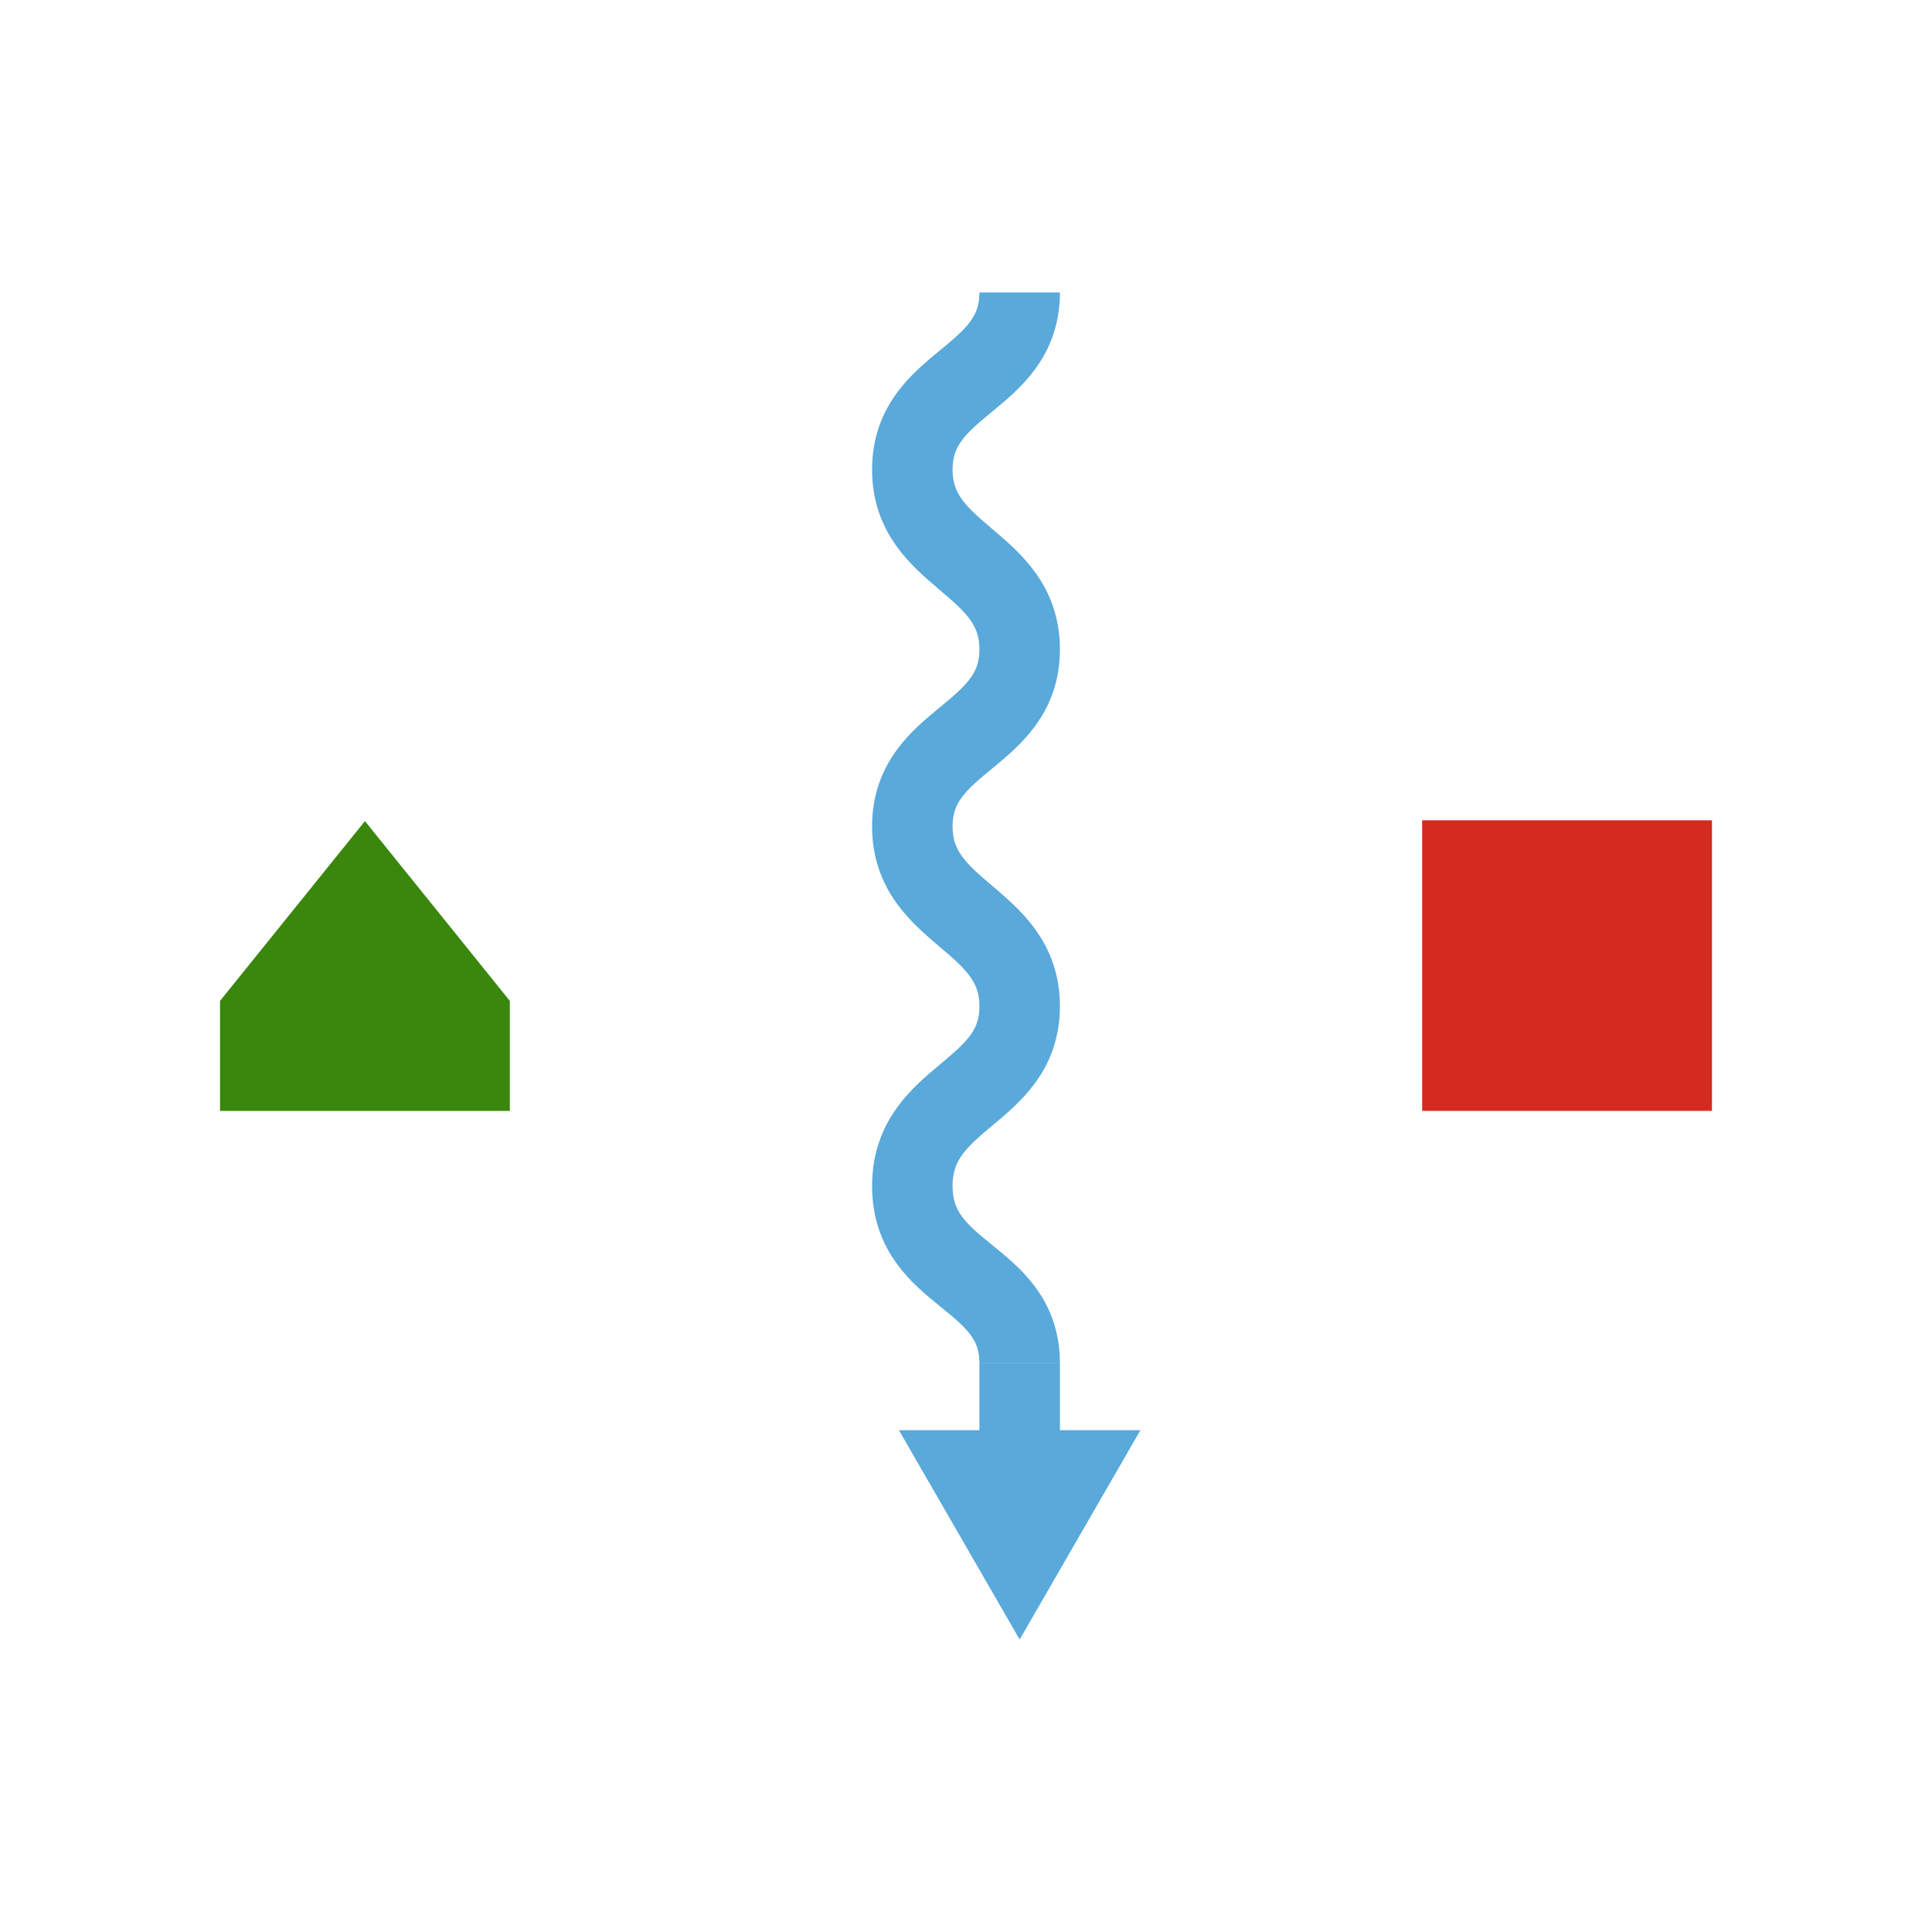
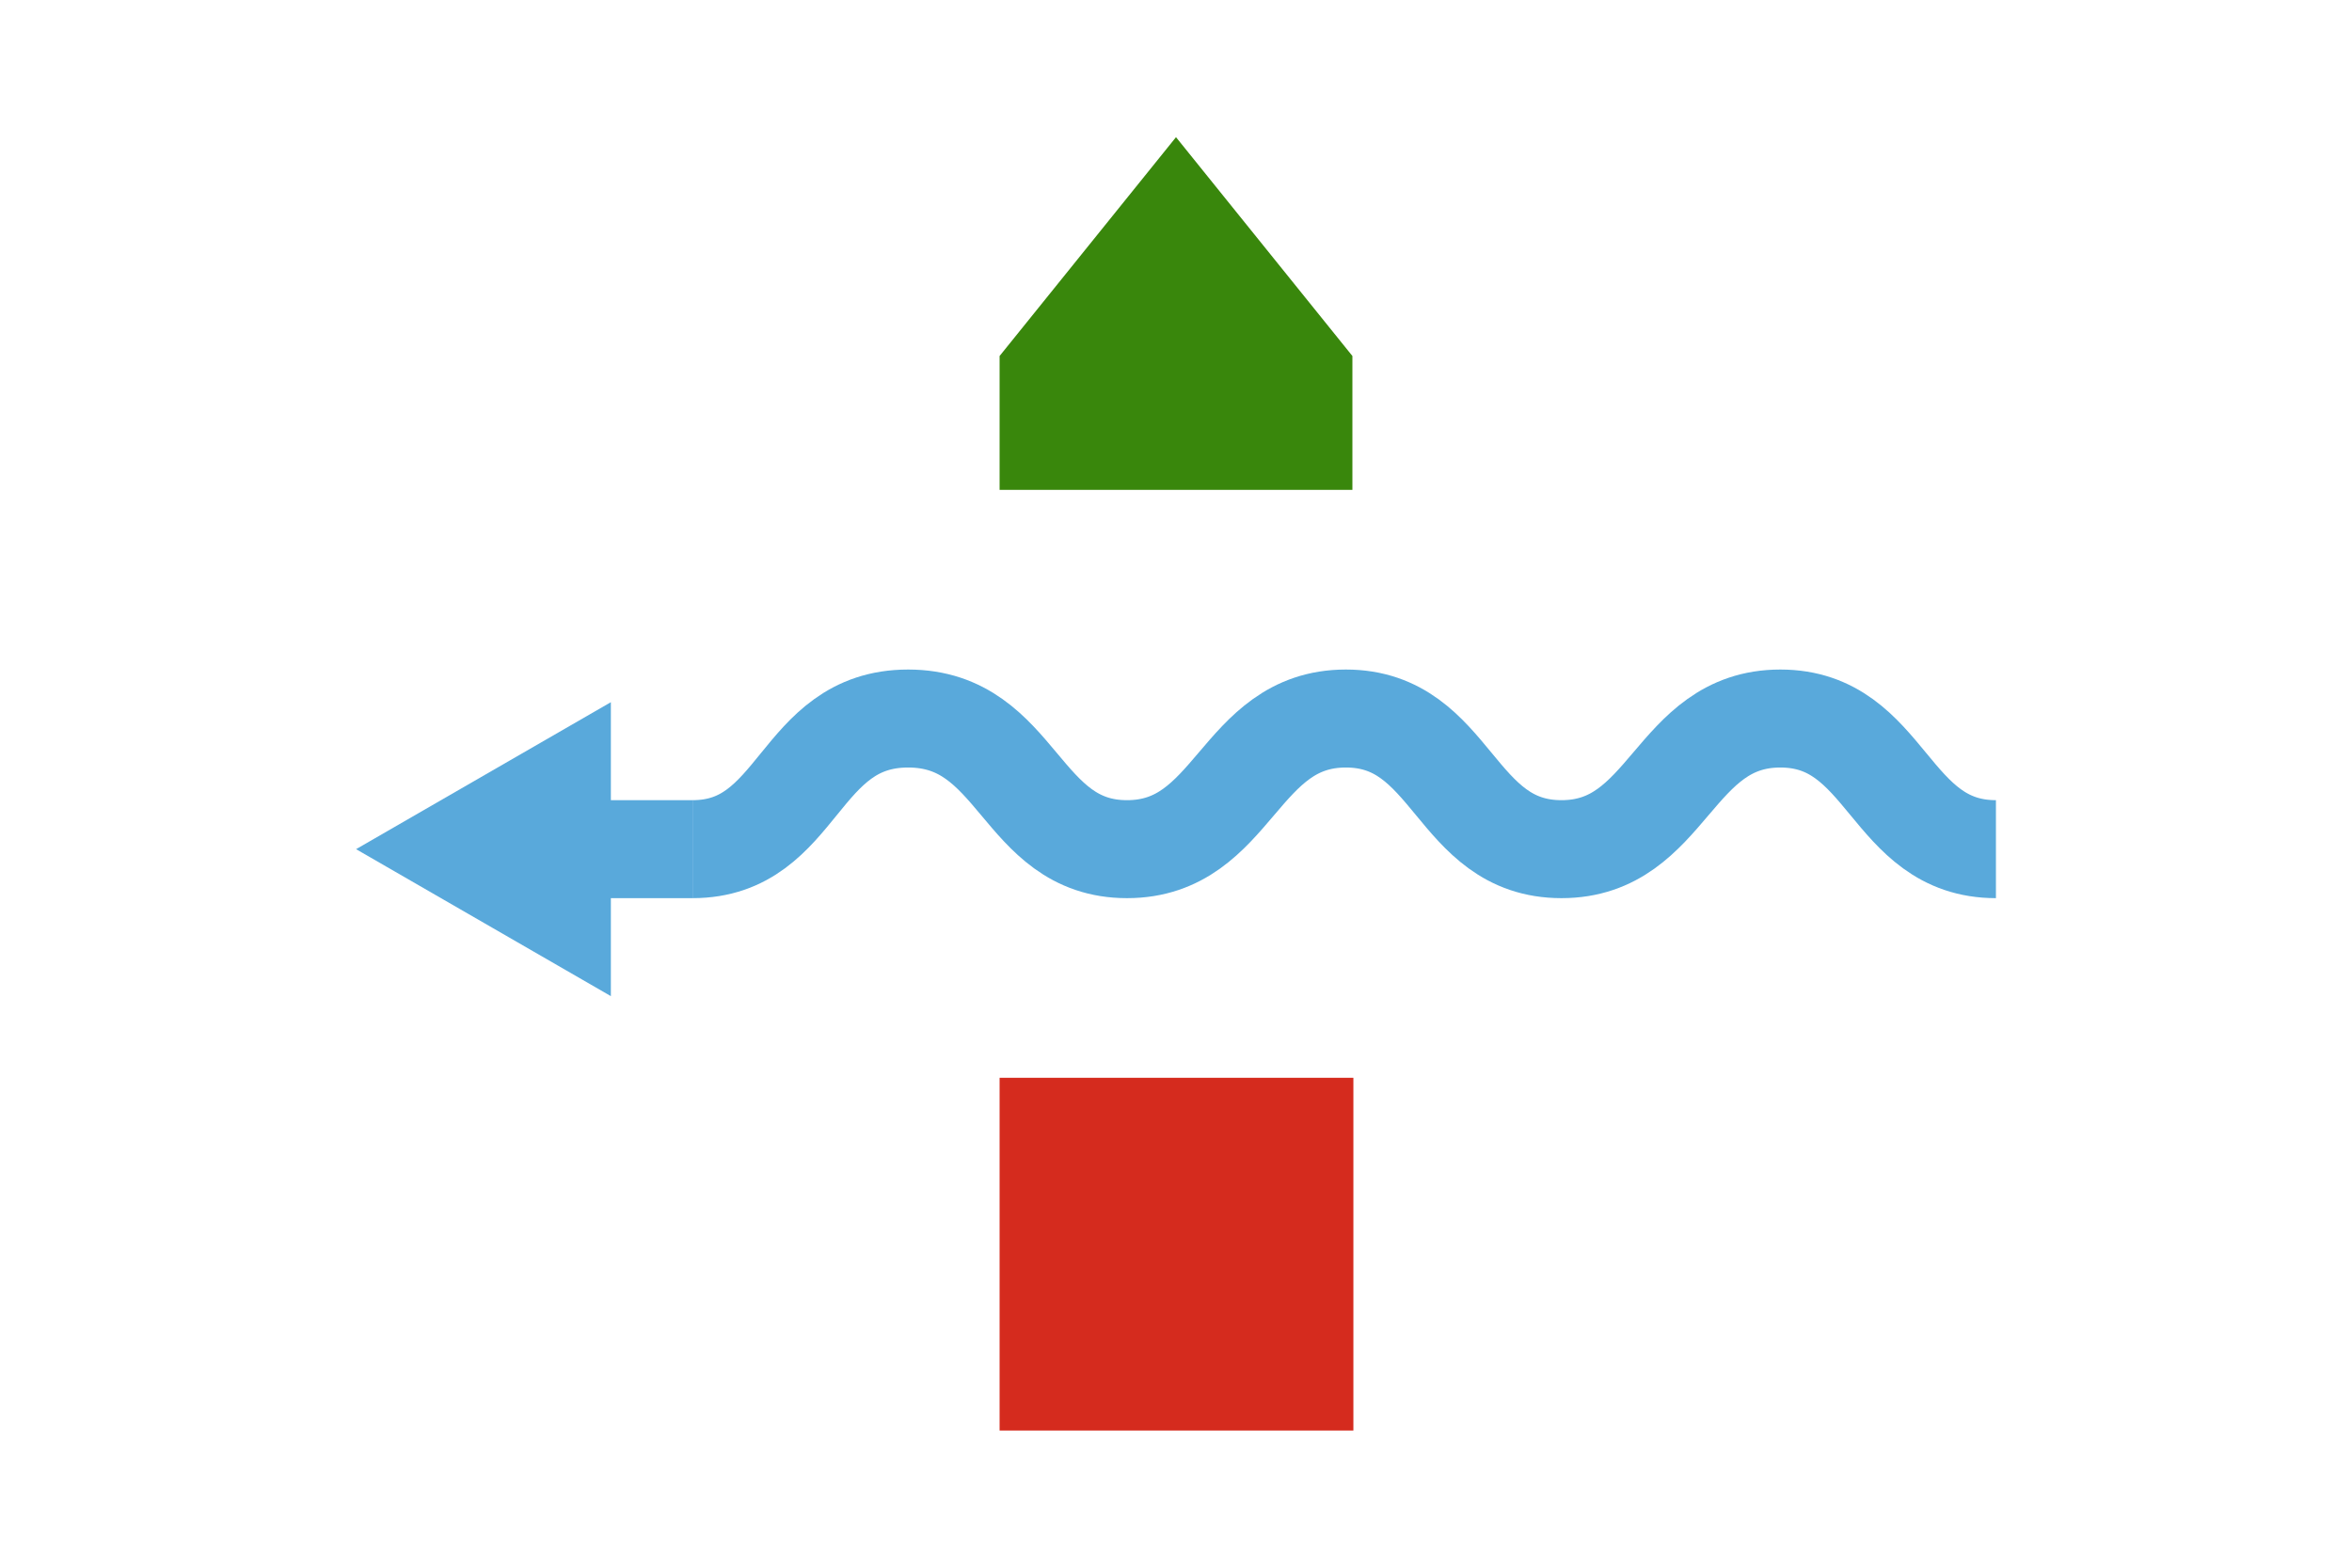
- <svg xmlns="http://www.w3.org/2000/svg" id="e4e38e13-9218-4544-80ff-f729d350594f" data-name="Layer 1" viewBox="0 0 72 72">
+ <svg xmlns="http://www.w3.org/2000/svg" id="Layer_1" data-name="Layer 1" width="72" height="48" viewBox="0 0 72 48">
  <g>
-     <path d="M38,10.9c0,3.3-4,3.3-4,6.6s4,3.4,4,6.7-4,3.3-4,6.6,4,3.4,4,6.7-4,3.3-4,6.7,4,3.3,4,6.6" fill="none" stroke="#59a9db" stroke-miterlimit="10" stroke-width="3" />
+     <path d="M61.1,26c-3.3,0-3.3-4-6.6-4s-3.4,4-6.7,4-3.3-4-6.6-4-3.4,4-6.7,4-3.3-4-6.7-4-3.3,4-6.6,4" fill="none" stroke="#59a9db" stroke-miterlimit="10" stroke-width="3" />
    <g>
-       <line x1="38" y1="50.8" x2="38" y2="54.7" fill="none" stroke="#59a9db" stroke-miterlimit="10" stroke-width="3" />
-       <polygon points="33.5 53.3 38 61.1 42.5 53.3 33.5 53.3" fill="#59a9db" />
+       <line x1="21.2" y1="26" x2="17.3" y2="26" fill="none" stroke="#59a9db" stroke-miterlimit="10" stroke-width="3" />
+       <polygon points="18.7 21.5 10.9 26 18.7 30.5 18.7 21.5" fill="#59a9db" />
    </g>
  </g>
-   <g>
-     <rect x="53" y="30.6" width="10.8" height="10.83" transform="translate(116.8 72) rotate(-180)" fill="#d52b1e" />
-     <polygon points="8.2 41.4 19 41.4 19 37.3 13.6 30.6 8.2 37.3 8.2 41.4" fill="#39870c" fill-rule="evenodd" />
-   </g>
+   <rect x="30.6" y="33" width="10.8" height="10.83" transform="translate(-2.4 74.4) rotate(-90)" fill="#d52b1e" />
+   <polygon points="30.6 15 41.4 15 41.4 10.9 36 4.2 30.6 10.9 30.6 15" fill="#39870c" fill-rule="evenodd" />
</svg>
